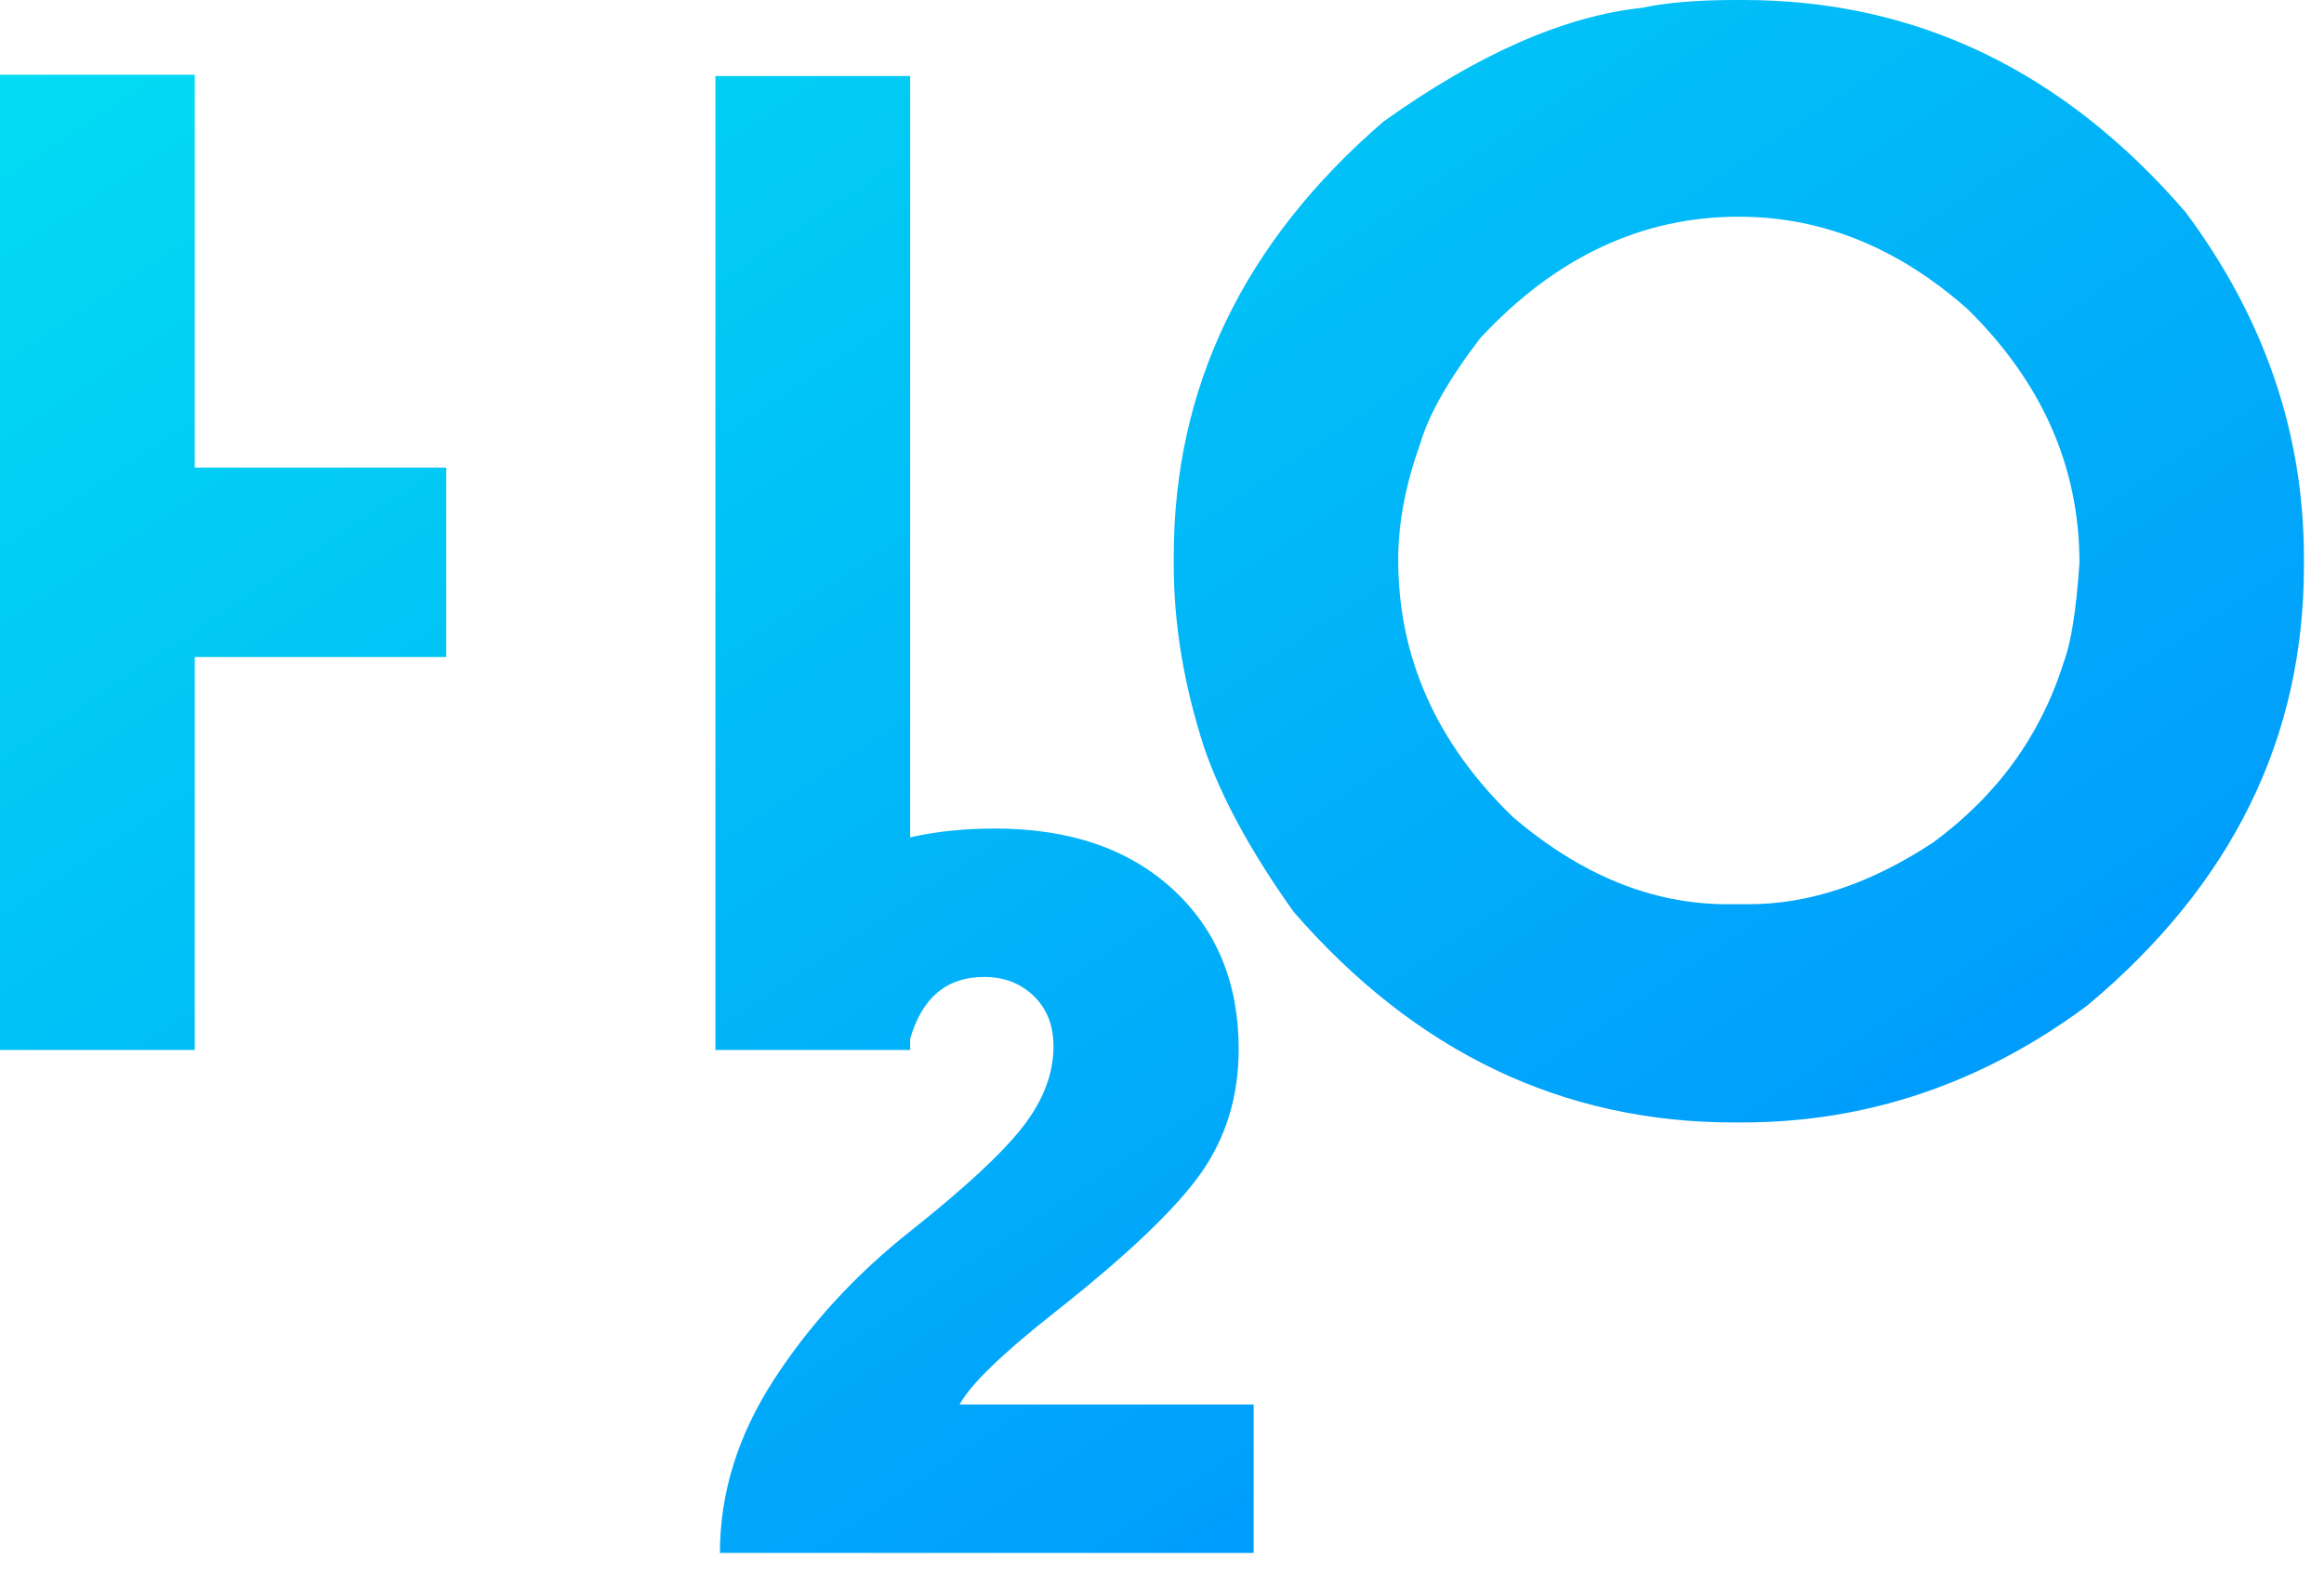
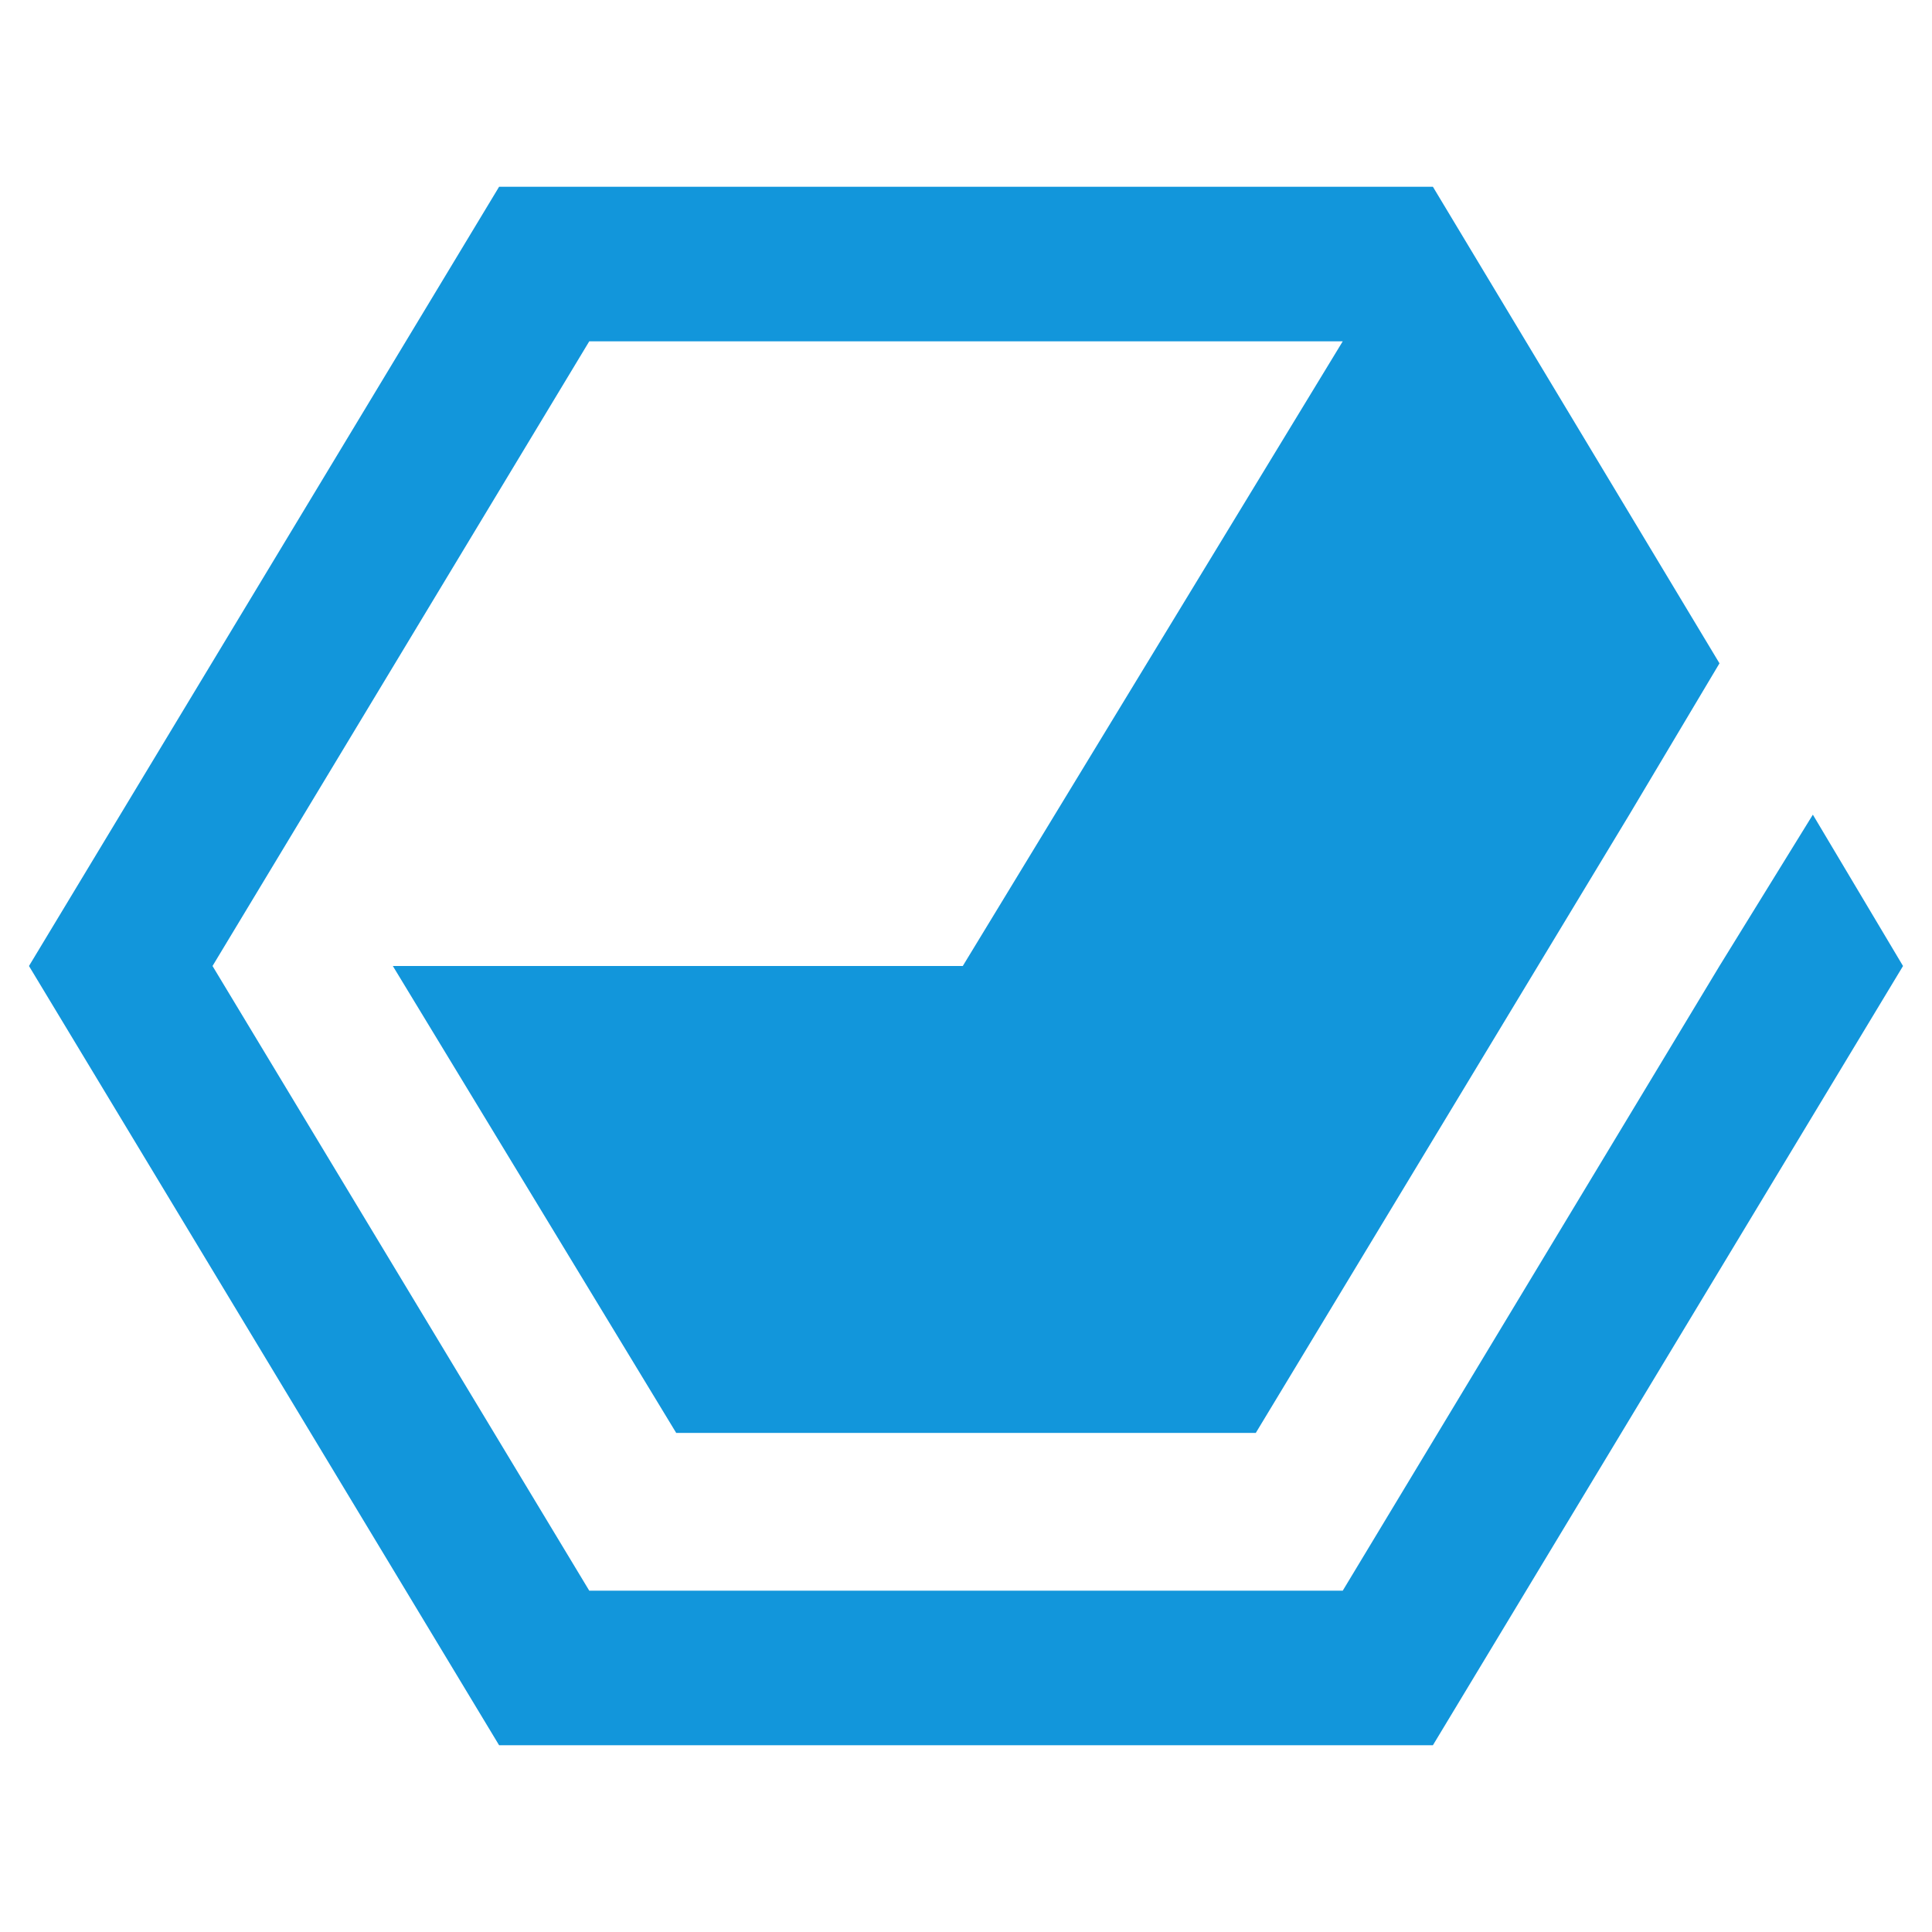
- <svg xmlns="http://www.w3.org/2000/svg" width="99px" height="67px" viewBox="0 0 99 67" version="1.1">
+ <svg xmlns="http://www.w3.org/2000/svg" t="1523421074632" class="icon" style="" viewBox="0 0 1024 1024" version="1.1" p-id="2045" width="128" height="128">
  <defs>
-     <linearGradient x1="100%" y1="100%" x2="0%" y2="0%" id="linearGradient-1">
-       <stop stop-color="#0089FF" offset="0%" />
-       <stop stop-color="#02DEF2" offset="100%" />
-     </linearGradient>
+     <style type="text/css" />
  </defs>
-   <g id="logo" stroke="none" stroke-width="1" fill="none" fill-rule="evenodd">
-     <path d="M0,3.183 L8.297,3.183 L8.297,19.92 L19.01,19.92 L19.01,27.987 L8.297,27.987 L8.297,44.725 L0,44.725 L0,3.183 Z M38.772,35.667 L38.772,3.24 L30.476,3.24 L30.476,44.725 L38.772,44.725 L38.772,44.244 C39.282,42.491 40.331,41.614 41.92,41.614 C42.771,41.614 43.476,41.885 44.037,42.426 C44.598,42.968 44.878,43.683 44.878,44.572 C44.878,45.732 44.443,46.873 43.573,47.994 C42.703,49.116 41.098,50.604 38.759,52.46 C36.42,54.316 34.486,56.424 32.959,58.782 C31.432,61.141 30.668,63.596 30.668,66.148 L53.404,66.148 L53.404,59.826 L40.876,59.826 C41.34,58.976 42.674,57.68 44.878,55.94 C47.971,53.504 50.059,51.523 51.142,49.995 C52.225,48.468 52.766,46.699 52.766,44.688 C52.766,41.866 51.828,39.594 49.953,37.873 C48.078,36.153 45.555,35.292 42.384,35.292 C41.071,35.292 39.867,35.417 38.772,35.667 Z M73.939,0 L74.271,0 C81.62,0 87.896,3.01 93.098,9.031 C96.462,13.547 98.145,18.461 98.145,23.773 L98.145,24.105 C98.145,31.454 95.068,37.697 88.914,42.832 C84.443,46.152 79.54,47.812 74.205,47.812 L73.873,47.812 C66.568,47.812 60.315,44.824 55.113,38.848 C53.298,36.302 52.025,33.967 51.295,31.842 C50.432,29.186 50,26.585 50,24.039 L50,23.707 C50,16.491 52.977,10.315 58.932,5.18 C62.96,2.302 66.635,0.686 69.955,0.332 C70.973,0.111 72.301,0 73.939,0 Z M59.562,23.84 C59.562,28.001 61.189,31.654 64.443,34.797 C67.343,37.276 70.387,38.516 73.574,38.516 L74.504,38.516 C77.072,38.516 79.684,37.641 82.34,35.893 C85.085,33.878 86.944,31.311 87.918,28.189 C88.228,27.37 88.449,25.965 88.582,23.973 C88.582,19.9 86.999,16.303 83.834,13.182 C80.868,10.548 77.614,9.23 74.072,9.23 C69.933,9.23 66.258,10.957 63.049,14.41 C61.699,16.181 60.846,17.686 60.492,18.926 C59.872,20.652 59.562,22.29 59.562,23.84 Z" id="Combined-Shape" fill="url(#linearGradient-1)" />
-   </g>
+   <path d="M264.533 98.987 15.36 512 264.533 925.013 759.467 925.013 1008.64 512 960.853 431.787 911.36 512 711.68 843.093 312.32 843.093 112.64 512 312.32 180.907 711.68 180.907 510.293 512 208.213 512 358.4 759.467 665.6 759.467 863.573 431.787 911.36 351.573 759.467 98.987Z" p-id="2046" fill="#1296db" />
</svg>
